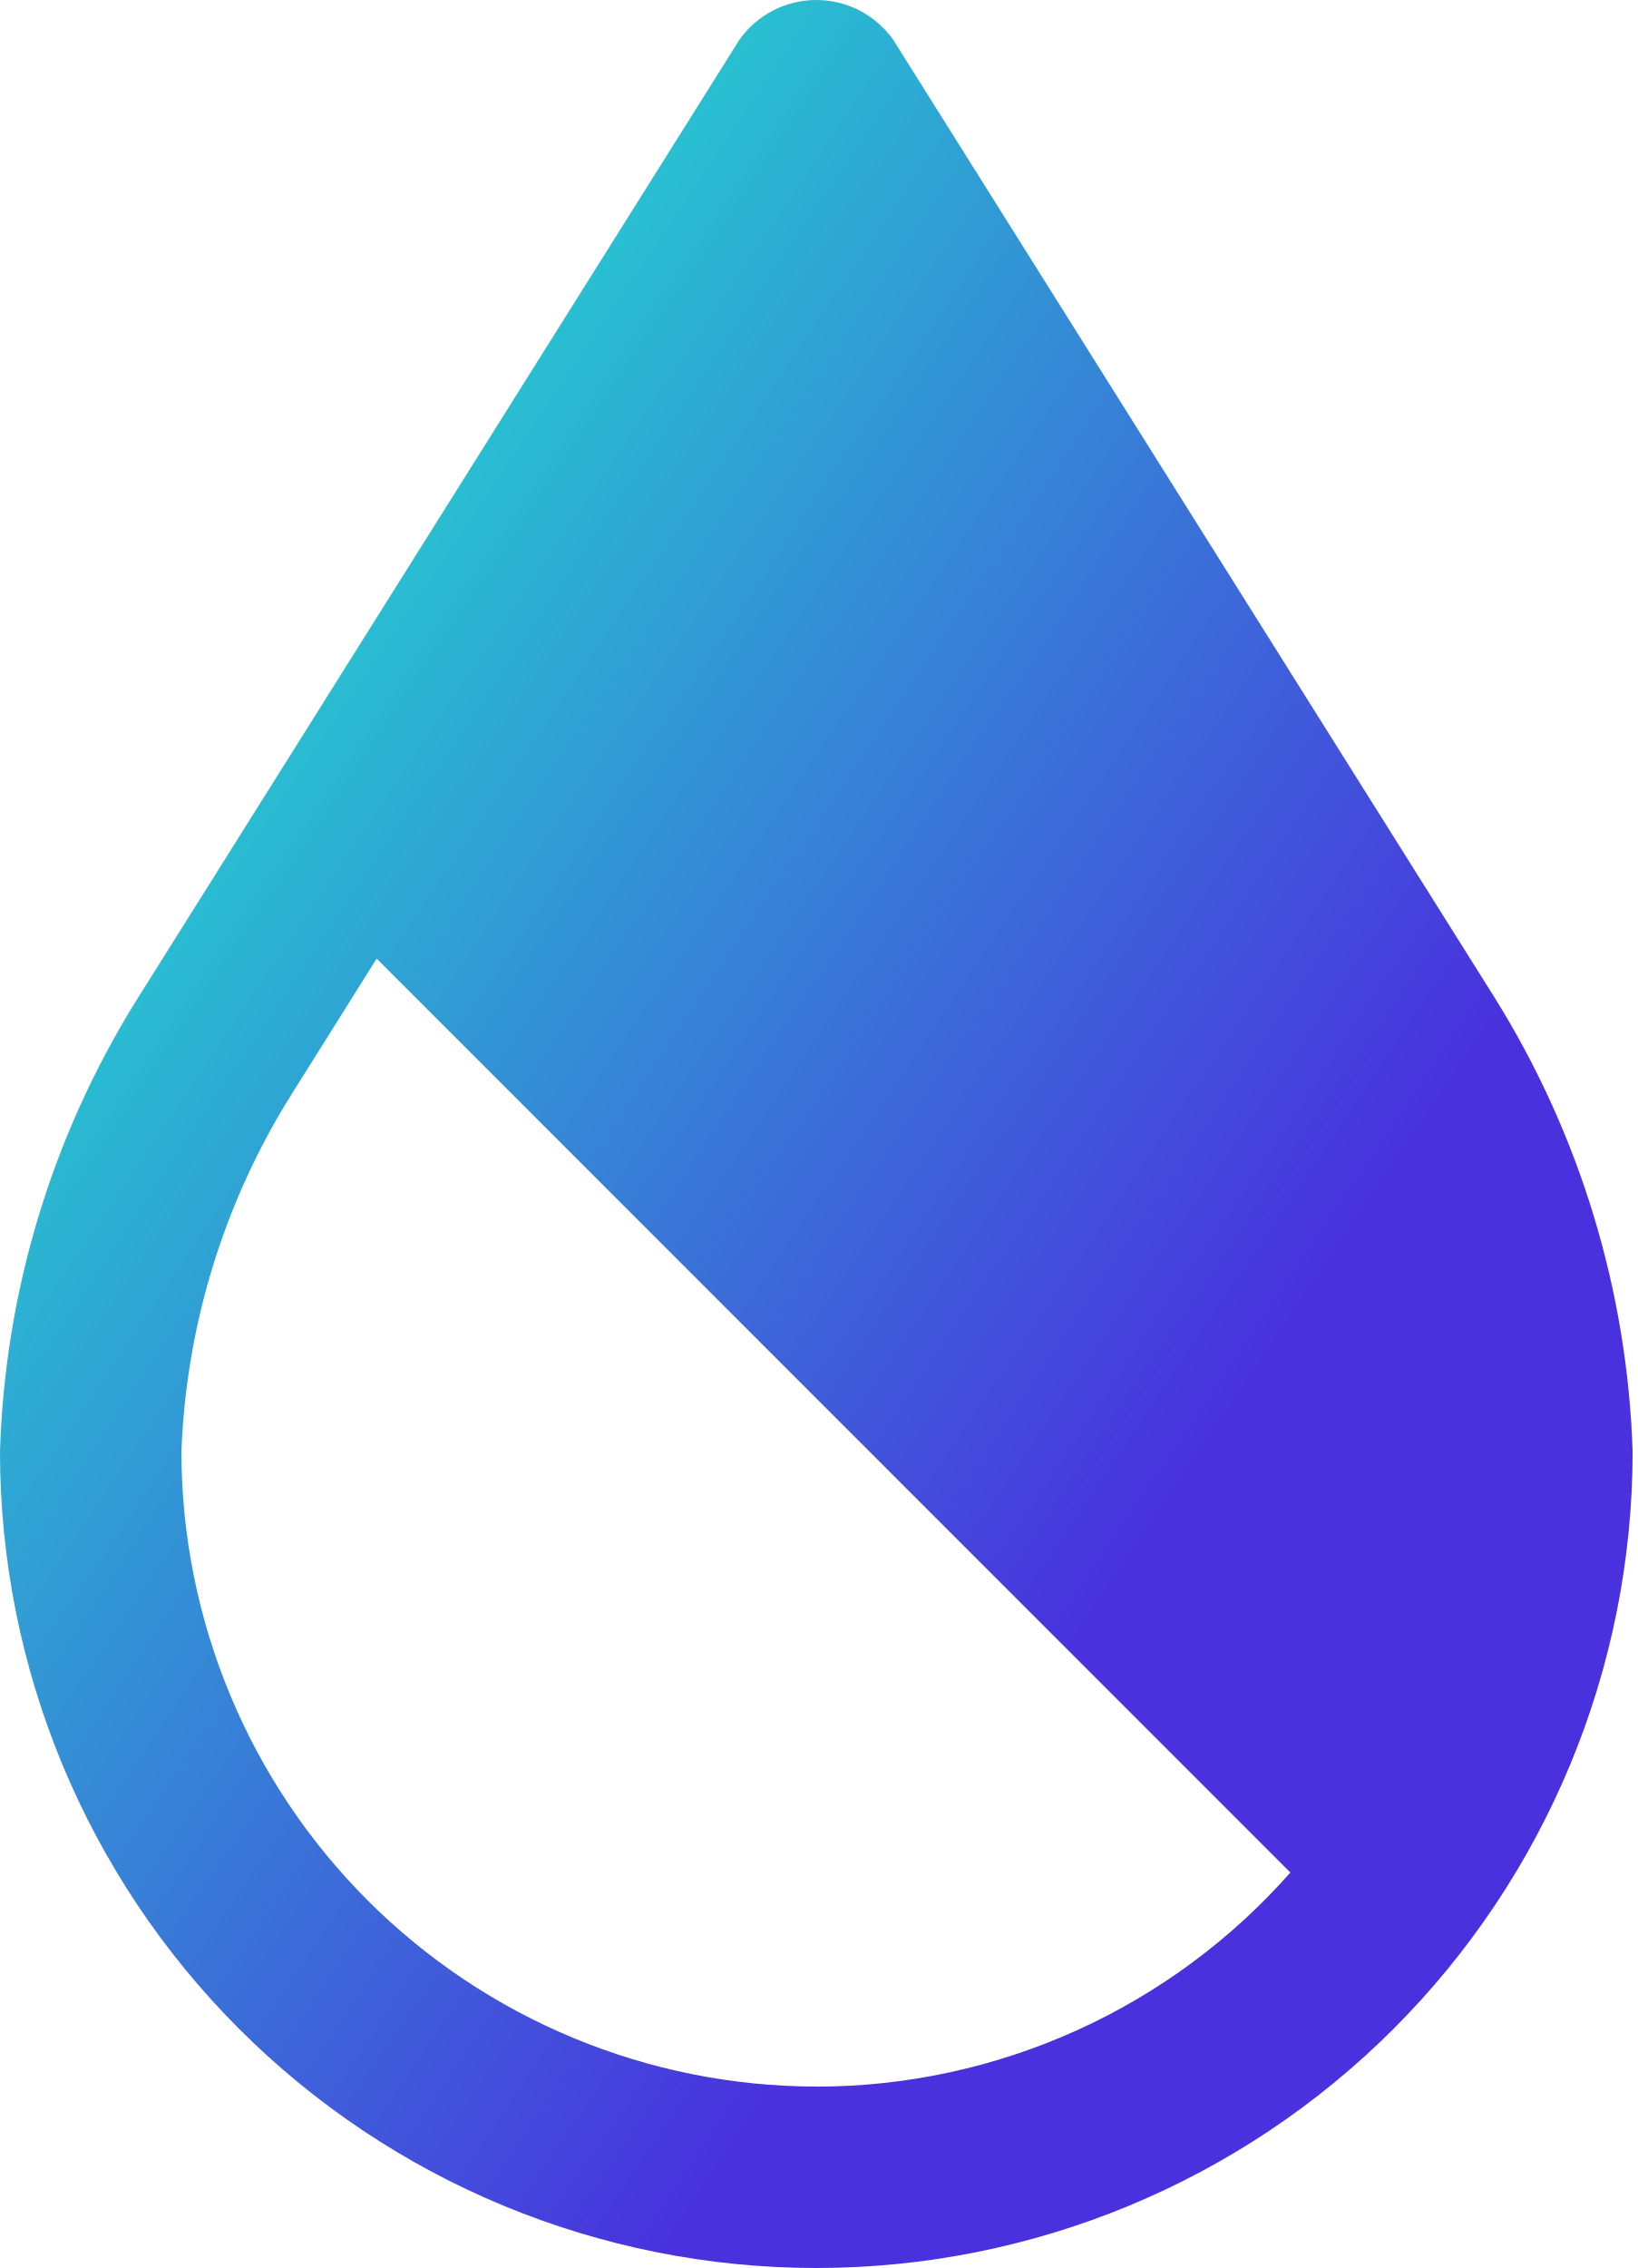
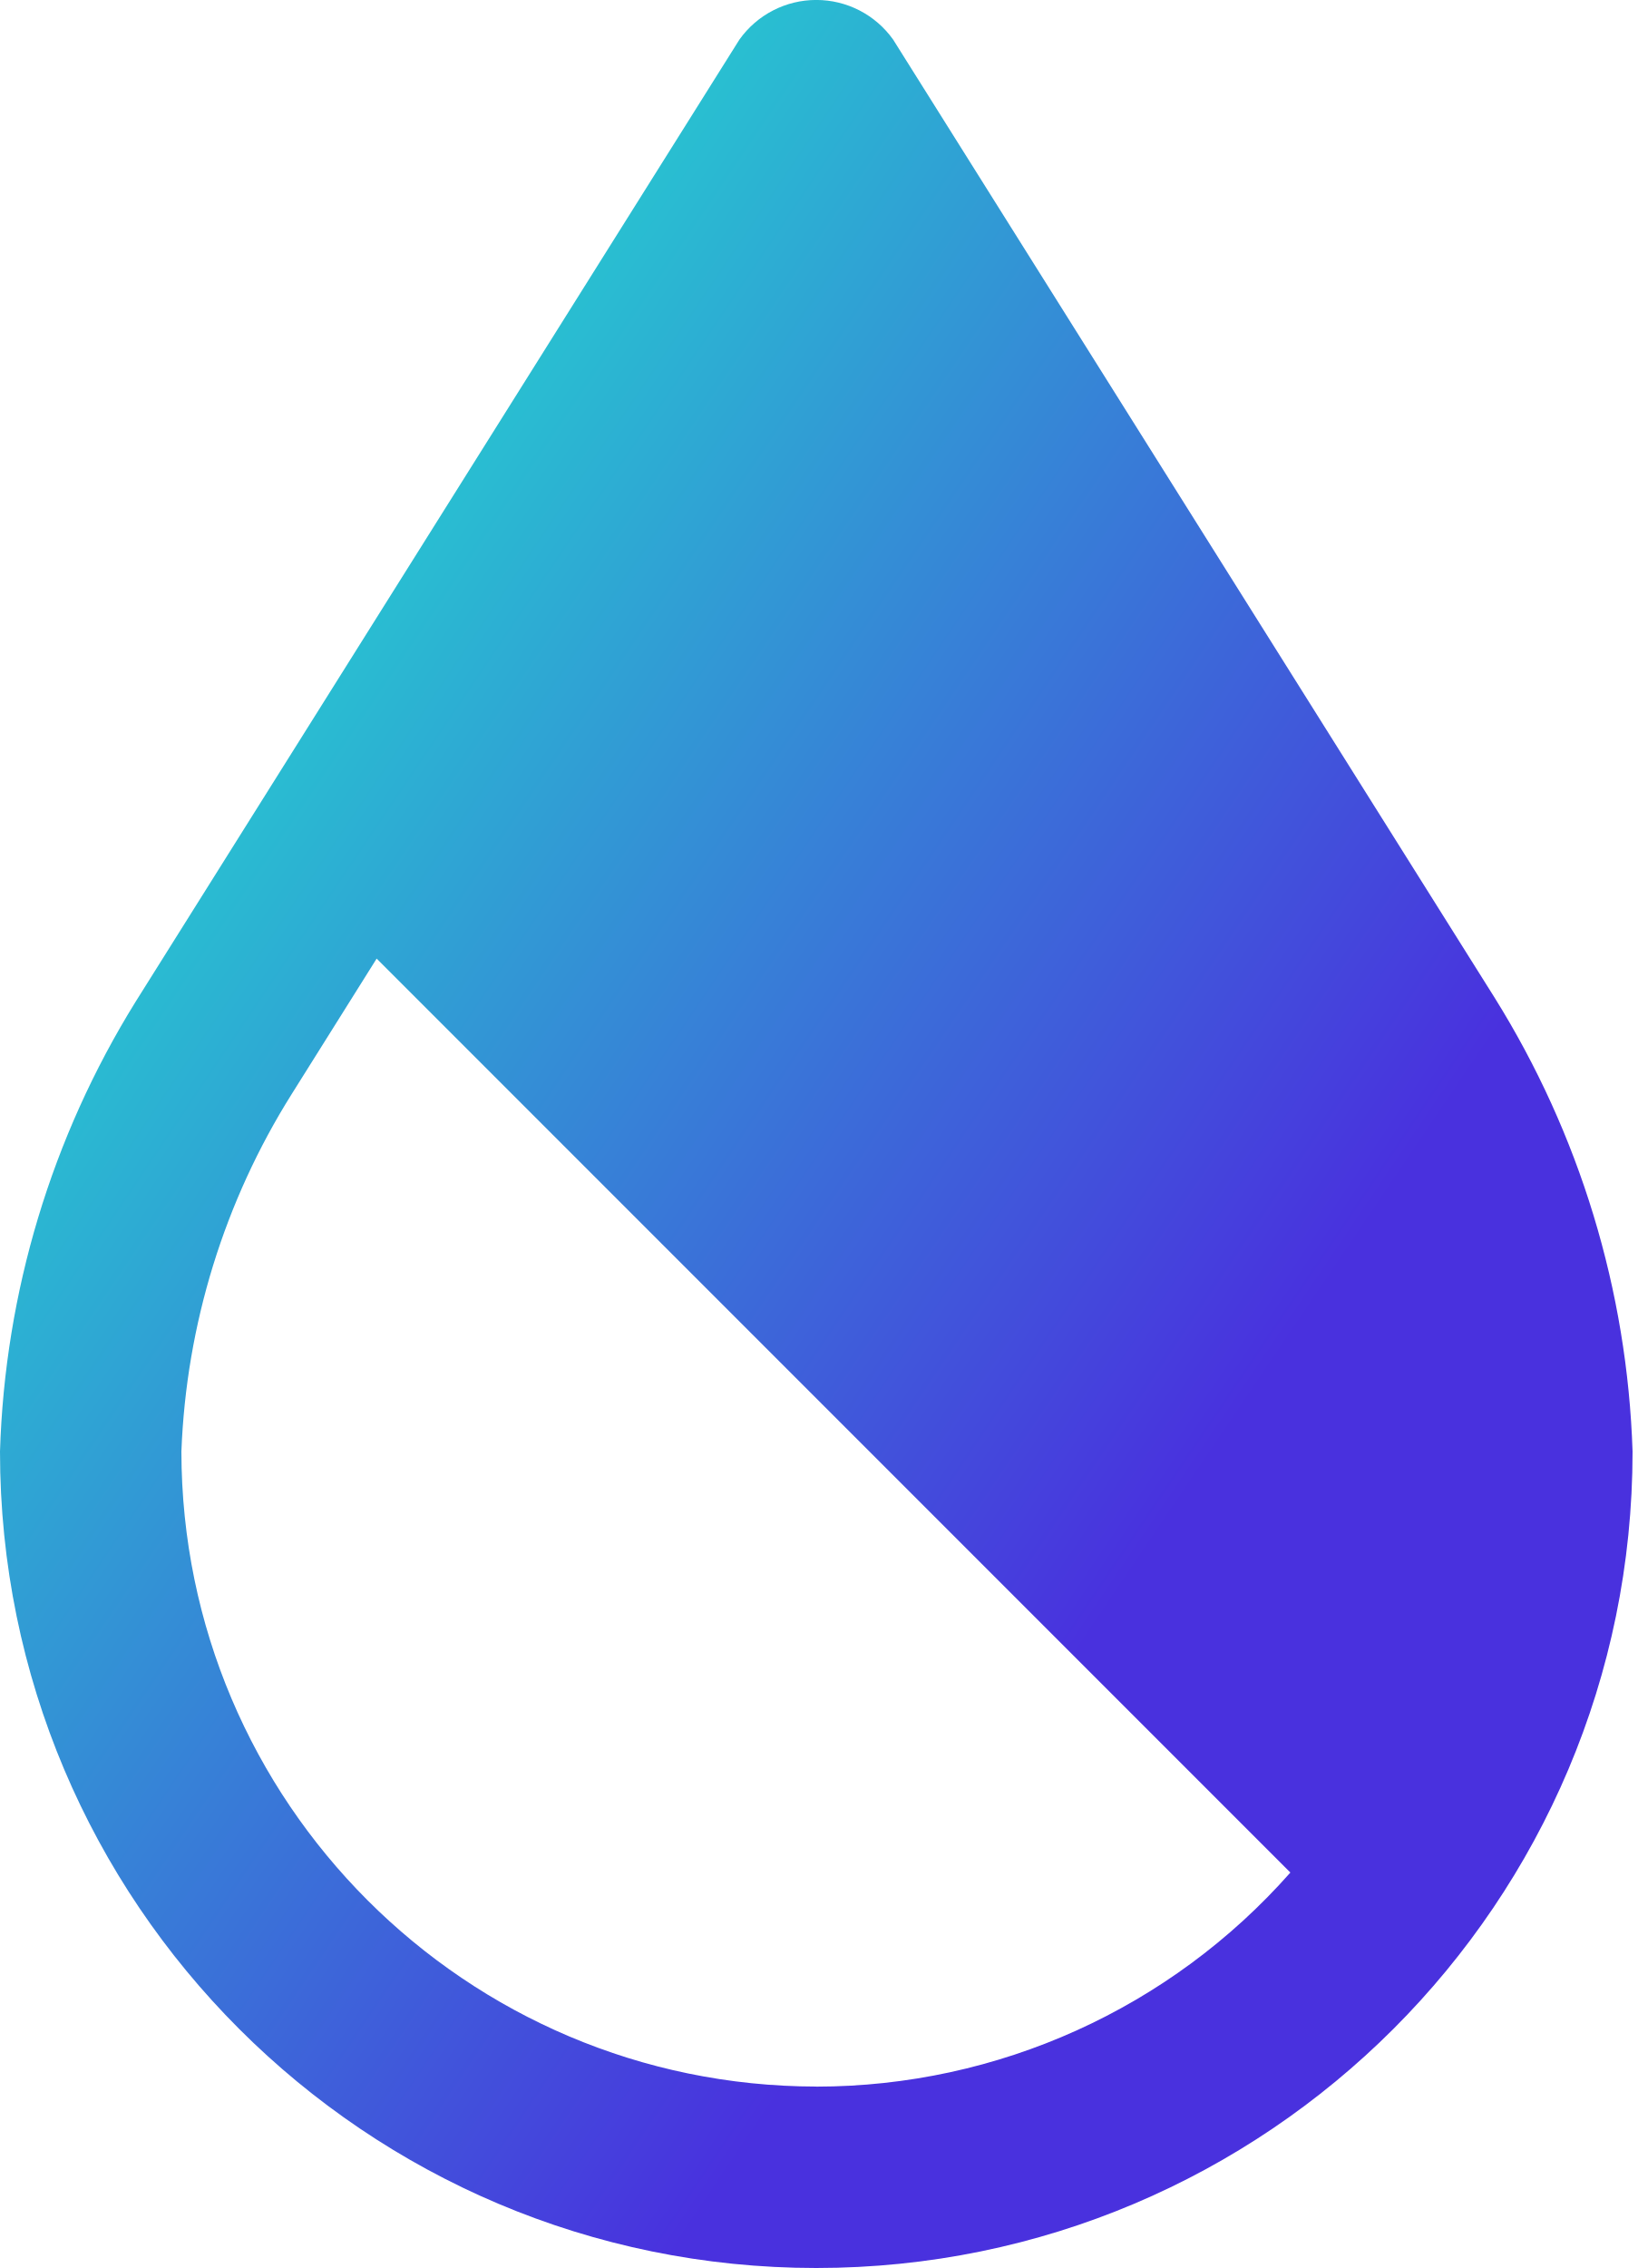
- <svg xmlns="http://www.w3.org/2000/svg" width="26" height="36" viewBox="0 0 26 36" fill="none">
-   <path d="M23.726 15.829L14.18 0.629C14.041 0.434 13.858 0.276 13.646 0.166C13.434 0.057 13.199 0 12.96 0C12.722 0 12.486 0.057 12.274 0.166C12.062 0.276 11.879 0.434 11.741 0.629L2.151 15.902C0.819 18.05 0.077 20.513 0 23.04C0 26.477 1.365 29.773 3.796 32.204C6.226 34.635 9.523 36 12.96 36C16.398 36 19.694 34.635 22.125 32.204C24.555 29.773 25.921 26.477 25.921 23.04C25.838 20.485 25.081 17.997 23.726 15.829ZM12.96 33.12C10.288 33.117 7.726 32.053 5.836 30.164C3.947 28.274 2.883 25.712 2.88 23.04C2.957 21.026 3.561 19.068 4.634 17.362L5.98 15.216L20.487 29.723C19.545 30.79 18.387 31.645 17.089 32.231C15.791 32.817 14.384 33.121 12.96 33.121V33.12Z" fill="url(#paint0_linear)" />
+ <svg xmlns="http://www.w3.org/2000/svg" width="26" height="36" fill="none">
+   <path d="M23.726 15.83L14.18.628a1.498 1.498 0 00-2.44 0L2.152 15.902A14.38 14.38 0 000 23.04a12.96 12.96 0 0025.92 0 14.491 14.491 0 00-2.194-7.21zM12.96 33.12A10.093 10.093 0 012.88 23.04a11.489 11.489 0 011.754-5.678l1.346-2.146 14.507 14.507a10.046 10.046 0 01-7.527 3.398v-.001z" fill="url(#prefix__paint0_linear)" />
  <defs>
-     <linearGradient id="paint0_linear" x1="4.426" y1="6.509" x2="23.747" y2="19.549" gradientUnits="userSpaceOnUse">
-       <stop offset="0.102" stop-color="#28C2D1" />
-       <stop offset="0.925" stop-color="#4931DE" />
+     <linearGradient id="prefix__paint0_linear" x1="4.426" y1="6.509" x2="23.747" y2="19.549" gradientUnits="userSpaceOnUse">
+       <stop offset=".102" stop-color="#28C2D1" />
+       <stop offset=".925" stop-color="#4931DE" />
    </linearGradient>
  </defs>
</svg>
